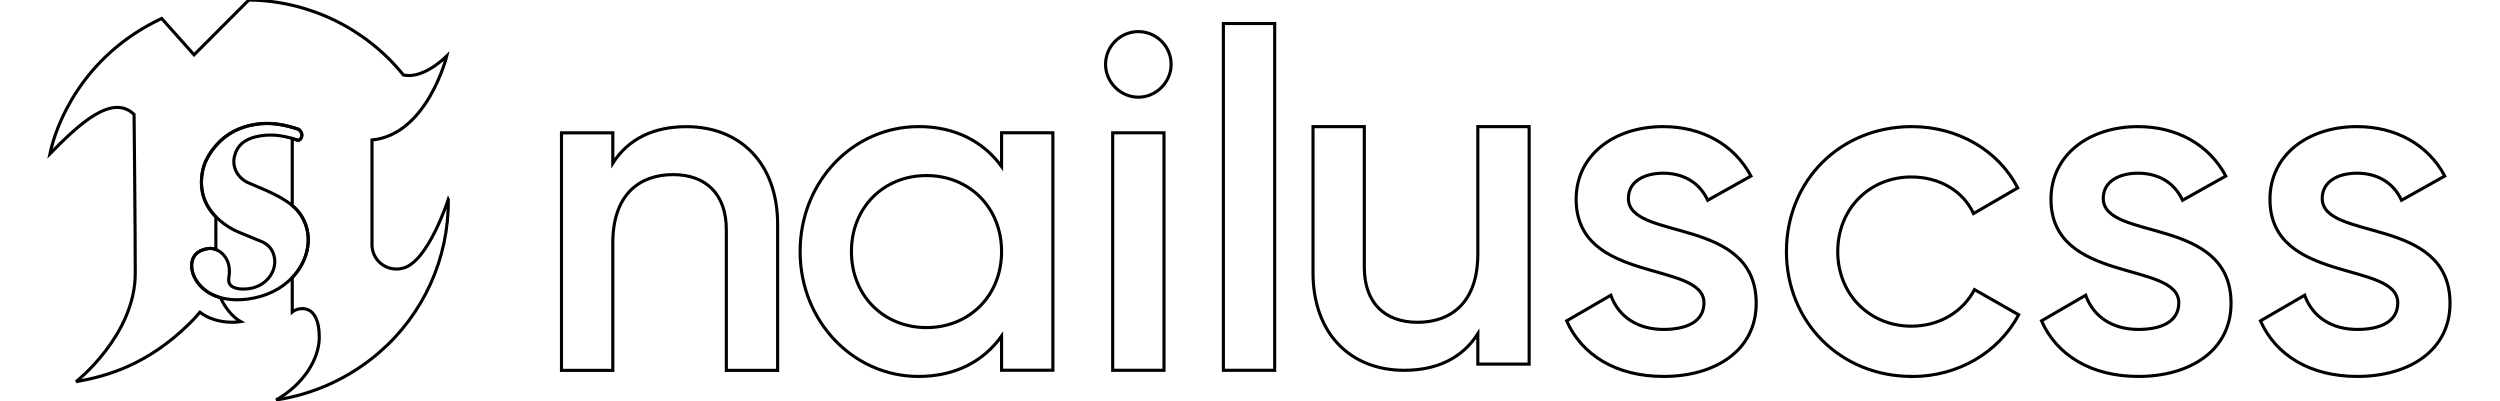
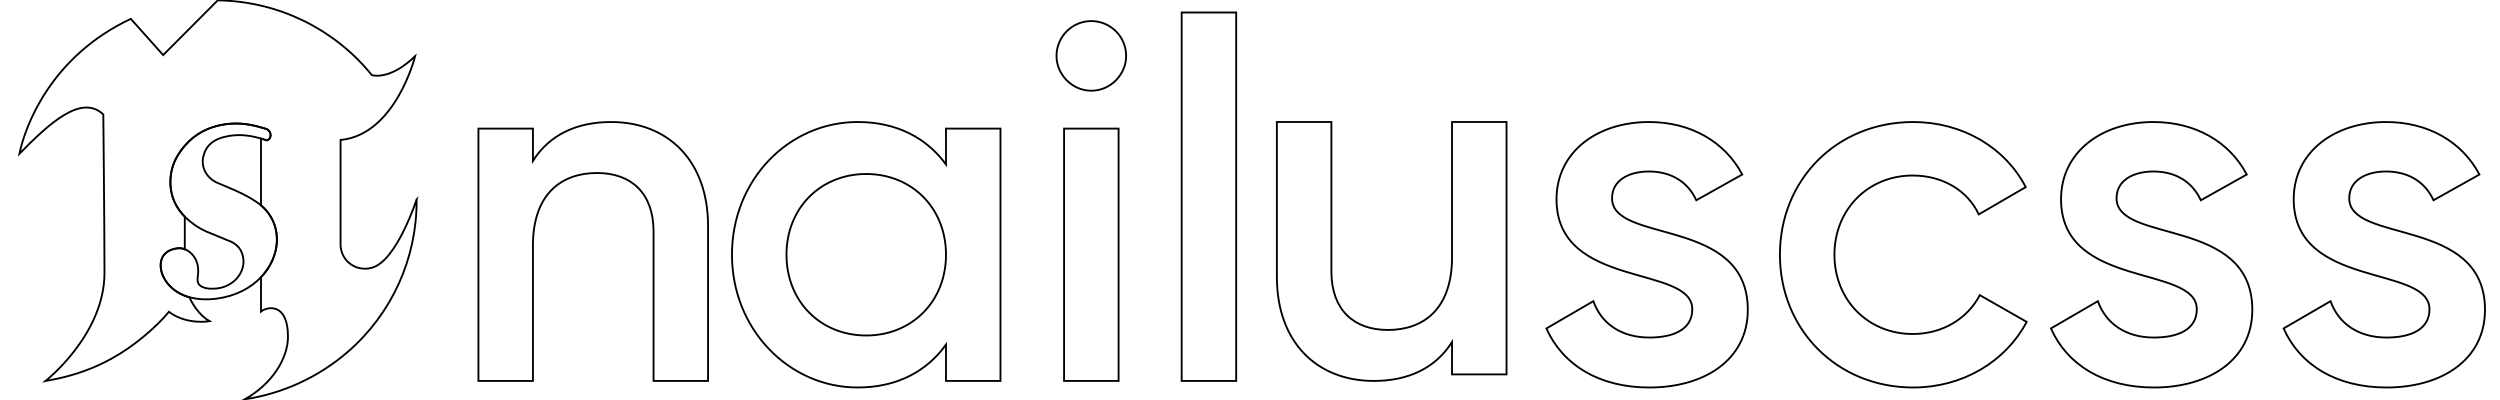
- <svg xmlns="http://www.w3.org/2000/svg" xml:space="preserve" viewBox="0 0 52.917 8.467">
-   <g fill="none" stroke="#000" stroke-width=".066">
-     <path d="M9.489 4.225a4.22 4.22 0 0 1-1.472 3.244 4.328 4.328 0 0 1-2.173.997c.587-.332.914-.873.914-1.328 0-.731-.443-.642-.572-.534v-.729c.284-.299.399-.693.306-1.045a.914.914 0 0 0-.306-.478V2.934l.122.038c.103-.021.114-.18 0-.238l-.063-.02h-.005l-.055-.017c-.23-.066-.478-.109-.772-.064-.326.048-.62.192-.845.453-.015.018-.03.035-.043.053l-.003.003-.035.046-.013.018-.021.033-.018.026c-.017.026-.033.055-.048.083-.112.205-.142.45-.114.656.031.248.154.442.296.587v.691a.319.319 0 0 0-.164-.02c-.21.026-.379.159-.344.43.03.218.217.499.605.609.101.22.265.417.43.508 0 0-.488.086-.865-.2a3.154 3.154 0 0 1-.225.245c-.88.858-1.707 1.103-2.396 1.225 0 0 1.253-.981 1.253-2.295 0-.977-.025-3.362-.025-3.362-.466-.446-1.156.197-1.781.833.121-.579.656-2.06 2.365-2.864l.686.769L5.267-5.7e-7A4.276 4.276 0 0 1 8.539 1.587c.098.023.433.06.918-.402 0 0-.413 1.665-1.583 1.778v2.199a.514.514 0 0 0 .501.532.453.453 0 0 0 .149-.017c.536-.122.964-1.454.964-1.454Z" />
-     <path stroke-miterlimit="10" d="M6.186 5.875c-.218.23-.537.402-.939.455-.23.03-.422.013-.58-.03-.389-.109-.575-.39-.605-.609-.035-.271.134-.403.344-.43a.319.319 0 0 1 .164.02c.149.056.258.21.278.367a.597.597 0 0 1 .007.112c.002.063-.021.126-.012.195.022.165.268.177.425.155.354-.046.582-.346.544-.632-.038-.286-.253-.359-.342-.392l-.437-.18a1.538 1.538 0 0 1-.463-.318c-.142-.146-.265-.339-.296-.587-.028-.207.002-.451.114-.656.015-.028.031-.056.048-.083l.018-.026.021-.033a.174.174 0 0 1 .013-.018l.035-.046.003-.003c.013-.018.028-.035.043-.053.225-.261.519-.405.845-.453.294-.045.542-.002.772.064l.055.017h.005l.063.02c.114.058.103.217 0 .238l-.122-.038c-.208-.06-.423-.096-.68-.055-.337.056-.489.21-.544.432-.063.261.103.489.316.571l.367.157c.22.099.4.198.541.314a.914.914 0 0 1 .306.478c.093.354-.021.747-.306 1.047z" />
-     <path d="M49.154 4.198c0 .915 2.705.362 2.705 2.222 0 1.005-.875 1.548-1.961 1.548-1.005 0-1.729-.452-2.051-1.176l.935-.543c.161.452.563.724 1.116.724.483 0 .855-.161.855-.563 0-.895-2.705-.392-2.705-2.192 0-.945.814-1.538 1.84-1.538.824 0 1.508.382 1.86 1.046l-.915.513c-.181-.392-.533-.573-.945-.573-.392 0-.734.171-.734.533zm-4.635 0c0 .915 2.705.362 2.705 2.222 0 1.005-.875 1.548-1.961 1.548-1.005 0-1.729-.452-2.051-1.176l.935-.543c.161.452.563.724 1.116.724.483 0 .855-.161.855-.563 0-.895-2.705-.392-2.705-2.192 0-.945.814-1.538 1.84-1.538.824 0 1.508.382 1.86 1.046l-.915.513c-.181-.392-.533-.573-.945-.573-.392 0-.734.171-.734.533zM40.467 7.968c-1.518 0-2.654-1.156-2.654-2.644 0-1.498 1.136-2.644 2.654-2.644.985 0 1.84.513 2.242 1.297l-.935.543c-.221-.473-.714-.774-1.317-.774-.885 0-1.558.674-1.558 1.579 0 .905.674 1.579 1.558 1.579.603 0 1.096-.312 1.337-.774l.935.533c-.422.794-1.277 1.307-2.262 1.307Zm-5.999-3.77c0 .915 2.705.362 2.705 2.222 0 1.005-.875 1.548-1.961 1.548-1.005 0-1.729-.452-2.051-1.176l.935-.543c.161.452.563.724 1.116.724.483 0 .855-.161.855-.563 0-.895-2.705-.392-2.705-2.192 0-.945.814-1.538 1.84-1.538.824 0 1.508.382 1.86 1.046l-.915.513c-.181-.392-.533-.573-.945-.573-.392 0-.734.171-.734.533zm-4.746 3.64c-1.126 0-1.93-.764-1.93-2.071V2.68h1.086v2.976c0 .764.442 1.166 1.126 1.166.714 0 1.277-.422 1.277-1.448V2.68h1.086v5.027h-1.086V7.064c-.332.523-.875.774-1.558.774Zm-3.827 0V.498h1.086v7.34zm-2.343 0V2.811h1.086v5.027zm.543-5.781c-.382 0-.694-.322-.694-.694a.695.695 0 0 1 .694-.694.695.695 0 0 1 .694.694c0 .372-.312.694-.694.694zm-4.655.623c-1.367 0-2.504 1.146-2.504 2.644 0 1.488 1.136 2.644 2.504 2.644.784 0 1.378-.321 1.76-.854v.723h1.086v-5.027h-1.086v.714c-.382-.523-.975-.845-1.76-.845Zm.171 1.036c.905 0 1.589.674 1.589 1.609 0 .935-.684 1.609-1.589 1.609s-1.589-.674-1.589-1.609c0-.935.684-1.609 1.589-1.609zm-5.081-1.035c1.126 0 1.93.764 1.93 2.071v3.087h-1.086V4.862c0-.764-.442-1.166-1.126-1.166-.714 0-1.277.422-1.277 1.448v2.695h-1.086v-5.027h1.086v.643c.332-.523.875-.774 1.558-.774z" clip-rule="evenodd" />
+ <svg xmlns="http://www.w3.org/2000/svg" xml:space="preserve" viewBox="0 0 200 32">
+   <path fill="none" stroke="#000" stroke-width=".15" d="M187.938 15.859c0 3.674 10.861 1.454 10.861 8.923 0 4.038-3.513 6.218-7.873 6.218-4.038 0-6.945-1.817-8.237-4.724l3.755-2.18c.646 1.817 2.261 2.907 4.482 2.907 1.938 0 3.432-.646 3.432-2.261 0-3.594-10.861-1.575-10.861-8.802 0-3.795 3.271-6.178 7.389-6.178 3.311 0 6.057 1.534 7.47 4.199l-3.674 2.059c-.727-1.575-2.14-2.301-3.795-2.301-1.575 0-2.947.686-2.947 2.14zm-18.614 0c0 3.674 10.861 1.454 10.861 8.923 0 4.038-3.513 6.218-7.873 6.218-4.038 0-6.945-1.817-8.237-4.724l3.755-2.18c.646 1.817 2.261 2.907 4.482 2.907 1.938 0 3.432-.646 3.432-2.261 0-3.594-10.861-1.575-10.861-8.802 0-3.795 3.271-6.178 7.389-6.178 3.311 0 6.057 1.534 7.47 4.199l-3.674 2.059c-.727-1.575-2.14-2.301-3.795-2.301-1.575 0-2.948.686-2.948 2.14zM153.053 31c-6.097 0-10.659-4.643-10.659-10.619 0-6.016 4.563-10.619 10.659-10.619 3.957 0 7.389 2.059 9.004 5.209l-3.755 2.18c-.888-1.898-2.867-3.109-5.289-3.109-3.553 0-6.258 2.705-6.258 6.339 0 3.634 2.705 6.339 6.258 6.339 2.423 0 4.401-1.252 5.37-3.109l3.755 2.14C160.442 28.941 157.01 31 153.053 31Zm-24.09-15.141c0 3.674 10.861 1.454 10.861 8.923 0 4.038-3.513 6.218-7.873 6.218-4.038 0-6.945-1.817-8.237-4.724l3.755-2.18c.646 1.817 2.261 2.907 4.482 2.907 1.938 0 3.432-.646 3.432-2.261 0-3.594-10.861-1.575-10.861-8.802 0-3.795 3.271-6.178 7.389-6.178 3.311 0 6.057 1.534 7.47 4.199l-3.674 2.059c-.727-1.575-2.14-2.301-3.795-2.301-1.575 0-2.948.686-2.948 2.14zm-19.06 14.616c-4.522 0-7.752-3.069-7.752-8.318V9.762h4.361V21.713c0 3.069 1.777 4.684 4.522 4.684 2.867 0 5.128-1.696 5.128-5.814V9.762h4.361V29.95h-4.361v-2.584c-1.332 2.1-3.513 3.109-6.258 3.109zm-15.369 0V1h4.361V30.475Zm-9.408 0V10.287h4.361v20.188zm2.18-23.217c-1.534 0-2.786-1.292-2.786-2.786a2.791 2.791 0 0 1 2.786-2.786 2.791 2.791 0 0 1 2.786 2.786c0 1.494-1.252 2.786-2.786 2.786zM68.613 9.761c-5.491 0-10.055 4.603-10.055 10.619 0 5.976 4.564 10.619 10.055 10.619 3.149 0 5.532-1.29 7.066-3.43v2.905h4.36V10.286h-4.36v2.868C74.145 11.054 71.762 9.761 68.613 9.761Zm.685 4.159c3.634 0 6.382 2.705 6.382 6.46s-2.748 6.46-6.382 6.46c-3.634 0-6.379-2.705-6.379-6.46 0-3.755 2.746-6.46 6.379-6.46zM48.893 9.762c4.522 0 7.752 3.069 7.752 8.318V30.475h-4.361V18.524c0-3.069-1.777-4.684-4.522-4.684-2.867 0-5.128 1.696-5.128 5.814V30.475H38.274V10.287h4.361v2.584c1.332-2.1 3.513-3.109 6.258-3.109z" clip-rule="evenodd" />
+   <g fill="none" stroke="#000" stroke-miterlimit="10" stroke-width=".15">
+     <path d="M33.328 15.956a15.906 15.906 0 0 1-5.547 12.229 16.312 16.312 0 0 1-8.19 3.758c2.213-1.253 3.447-3.291 3.447-5.005 0-2.755-1.67-2.418-2.157-2.013v-2.749c1.072-1.128 1.502-2.612 1.153-3.939a3.447 3.447 0 0 0-1.153-1.801v-5.348l.461.143c.386-.081.43-.679 0-.898l-.237-.075h-.019l-.206-.062c-.866-.249-1.801-.411-2.911-.243-1.228.181-2.337.723-3.185 1.708-.056.069-.112.131-.162.199l-.012.012-.131.175-.05.069-.081.125-.069.1c-.062.1-.125.206-.181.312-.424.773-.536 1.695-.43 2.474.118.935.58 1.664 1.116 2.213v2.605a1.203 1.203 0 0 0-.617-.075c-.792.1-1.427.598-1.296 1.621.112.823.817 1.882 2.281 2.294.38.829.997 1.571 1.621 1.914 0 0-1.839.324-3.26-.754a11.886 11.886 0 0 1-.848.922C9.35 29.102 6.233 30.024 3.634 30.485c0 0 4.725-3.696 4.725-8.651 0-3.684-.093-12.672-.093-12.672-1.758-1.683-4.357.742-6.713 3.141.455-2.182 2.474-7.766 8.913-10.795l2.587 2.898 4.363-4.376a16.118 16.118 0 0 1 12.335 5.984c.368.087 1.633.224 3.459-1.515 0 0-1.558 6.277-5.965 6.7v8.29a1.938 1.938 0 0 0 1.889 2.007 1.708 1.708 0 0 0 .561-.062c2.019-.461 3.634-5.479 3.634-5.479z" />
+     <path d="M20.88 22.177c-.823.866-2.026 1.515-3.54 1.714-.866.112-1.589.05-2.188-.112-1.465-.411-2.169-1.471-2.281-2.294-.131-1.022.505-1.521 1.296-1.621a1.203 1.203 0 0 1 .617.075c.561.212.972.792 1.047 1.384a2.25 2.25 0 0 1 .025.424c.006.237-.081.474-.044.735.081.623 1.01.667 1.602.586 1.334-.175 2.194-1.303 2.051-2.381-.143-1.078-.954-1.353-1.29-1.477l-1.645-.679a5.797 5.797 0 0 1-1.745-1.197c-.536-.548-.997-1.278-1.116-2.213-.106-.779.006-1.702.43-2.474.056-.106.118-.212.181-.312l.069-.1.081-.125a.654.654 0 0 1 .05-.069l.131-.175.012-.012c.05-.069.106-.131.162-.199.848-.985 1.957-1.527 3.185-1.708 1.109-.168 2.044-.006 2.911.243l.206.062h.019l.237.075c.43.218.386.817 0 .898l-.461-.143c-.785-.224-1.596-.362-2.562-.206-1.272.212-1.845.792-2.051 1.627-.237.985.386 1.845 1.19 2.15l1.384.592c.829.374 1.508.748 2.038 1.184a3.447 3.447 0 0 1 1.153 1.801c.349 1.334-.081 2.817-1.153 3.945z" />
  </g>
</svg>
